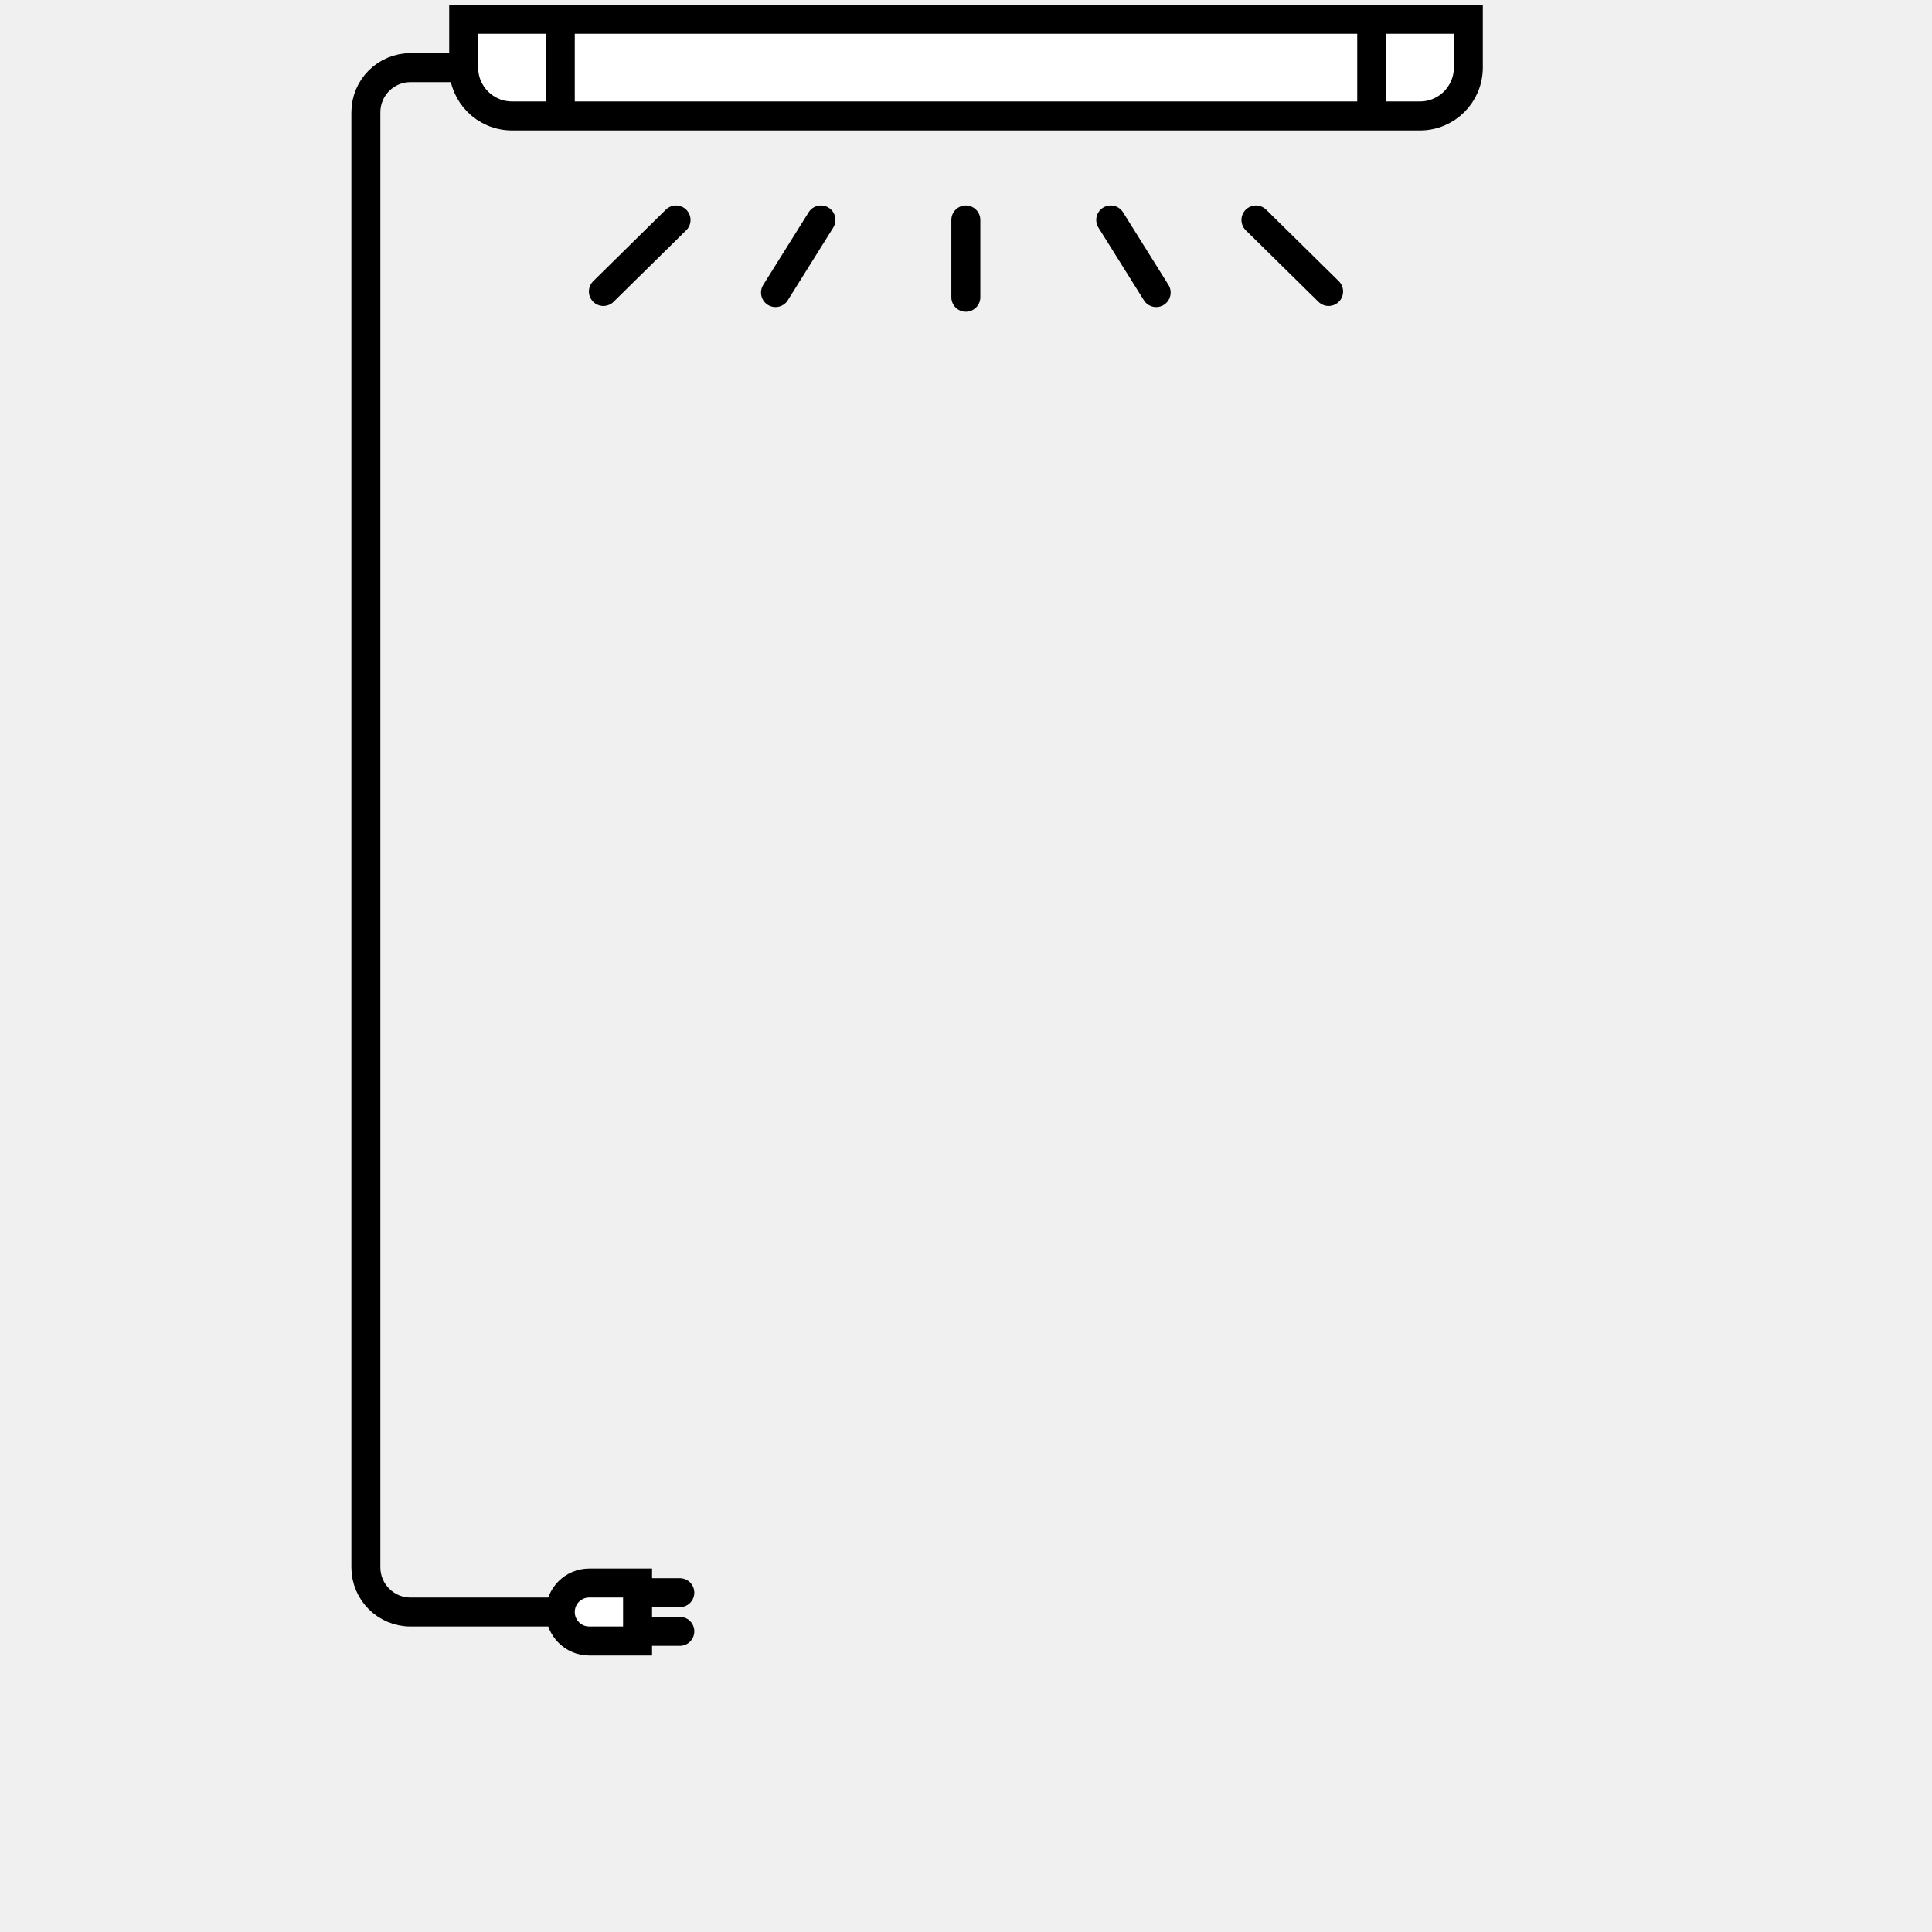
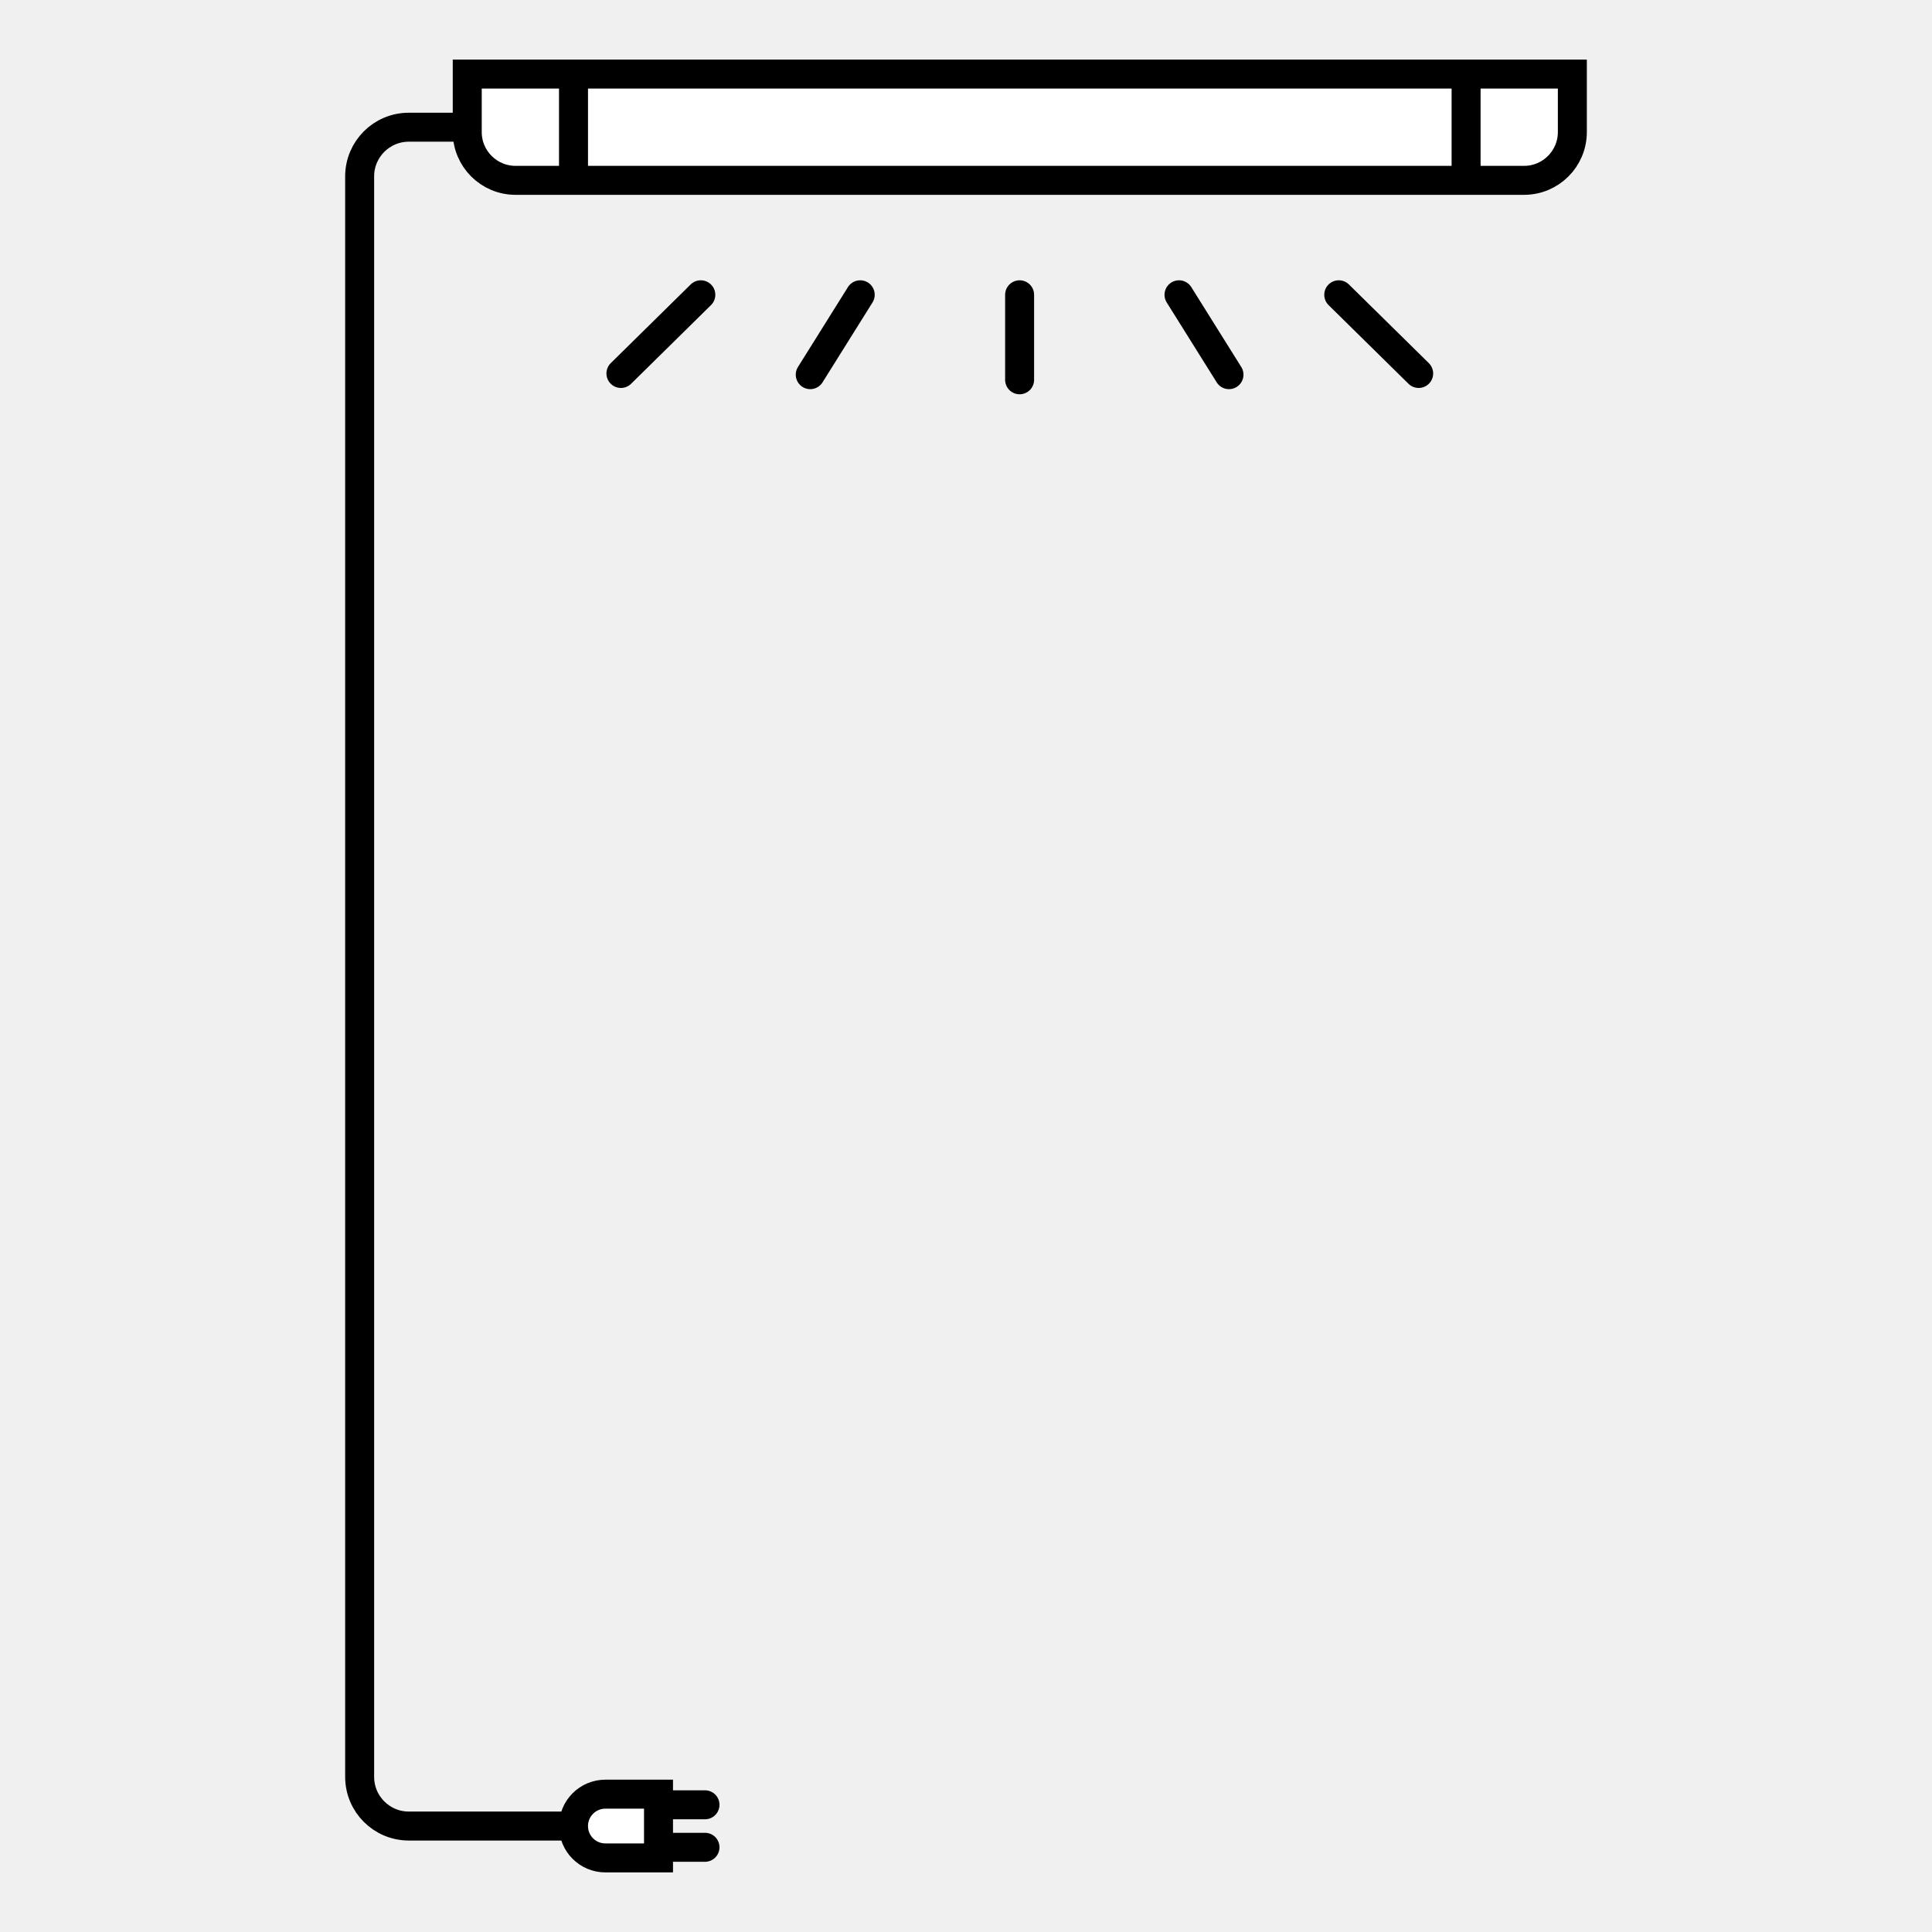
<svg xmlns="http://www.w3.org/2000/svg" id="Layer_2" data-name="Layer 2" viewBox="0 0 200 200">
  <defs>
    <style>.cls-1{fill:#fff;}.cls-1,.cls-2,.cls-3{stroke:#000;stroke-miterlimit:10;stroke-width:3px;}.cls-2,.cls-3{fill:none;}.cls-3{stroke-linecap:round;}</style>
  </defs>
-   <path class="cls-1" d="M48,2H152a0,0,0,0,1,0,0V7a5,5,0,0,1-5,5H53a5,5,0,0,1-5-5V2A0,0,0,0,1,48,2Z" />
-   <line class="cls-2" x1="58" y1="2" x2="58" y2="12" />
-   <line class="cls-2" x1="142" y1="2" x2="142" y2="12" />
-   <line class="cls-3" x1="99.983" y1="22.77" x2="99.983" y2="30.77" />
-   <line class="cls-3" x1="84.983" y1="22.77" x2="80.28" y2="30.288" />
-   <line class="cls-3" x1="130.017" y1="22.77" x2="137.537" y2="30.175" />
-   <line class="cls-3" x1="114.983" y1="22.77" x2="119.686" y2="30.288" />
-   <line class="cls-3" x1="69.983" y1="22.77" x2="62.463" y2="30.175" />
-   <path class="cls-1" d="M61,163.875a3,3,0,0,0,0,6h5v-6Z" />
-   <line class="cls-3" x1="66" y1="164.875" x2="70.375" y2="164.875" />
-   <line class="cls-3" x1="66" y1="168.875" x2="70.375" y2="168.875" />
-   <path class="cls-2" d="M58,166.875H42.5a4.625,4.625,0,0,1-4.625-4.625V11.625A4.625,4.625,0,0,1,42.5,7H48" />
+   <path class="cls-1" d="M48.369,7.669h114.4a0,0,0,0,1,0,0v6a5,5,0,0,1-5,5H53.369a5,5,0,0,1-5-5v-6A0,0,0,0,1,48.369,7.669Z" />
+   <line class="cls-2" x1="59.369" y1="7.669" x2="59.369" y2="18.669" />
+   <line class="cls-2" x1="151.769" y1="7.669" x2="151.769" y2="18.669" />
+   <line class="cls-3" x1="105.55" y1="30.516" x2="105.55" y2="39.316" />
+   <line class="cls-3" x1="89.05" y1="30.516" x2="83.877" y2="38.785" />
+   <line class="cls-3" x1="138.587" y1="30.516" x2="146.86" y2="38.661" />
+   <line class="cls-3" x1="122.05" y1="30.516" x2="127.223" y2="38.785" />
+   <line class="cls-3" x1="72.55" y1="30.516" x2="64.278" y2="38.661" />
+   <path class="cls-1" d="M62.669,185.731a3.3,3.3,0,1,0,0,6.6h5.5v-6.6Z" />
+   <line class="cls-3" x1="68.169" y1="186.831" x2="72.981" y2="186.831" />
+   <line class="cls-3" x1="68.169" y1="191.231" x2="72.981" y2="191.231" />
+   <path class="cls-2" d="M59.369,189.031H42.319a5.088,5.088,0,0,1-5.088-5.087V18.256a5.088,5.088,0,0,1,5.088-5.087h6.05" />
</svg>
